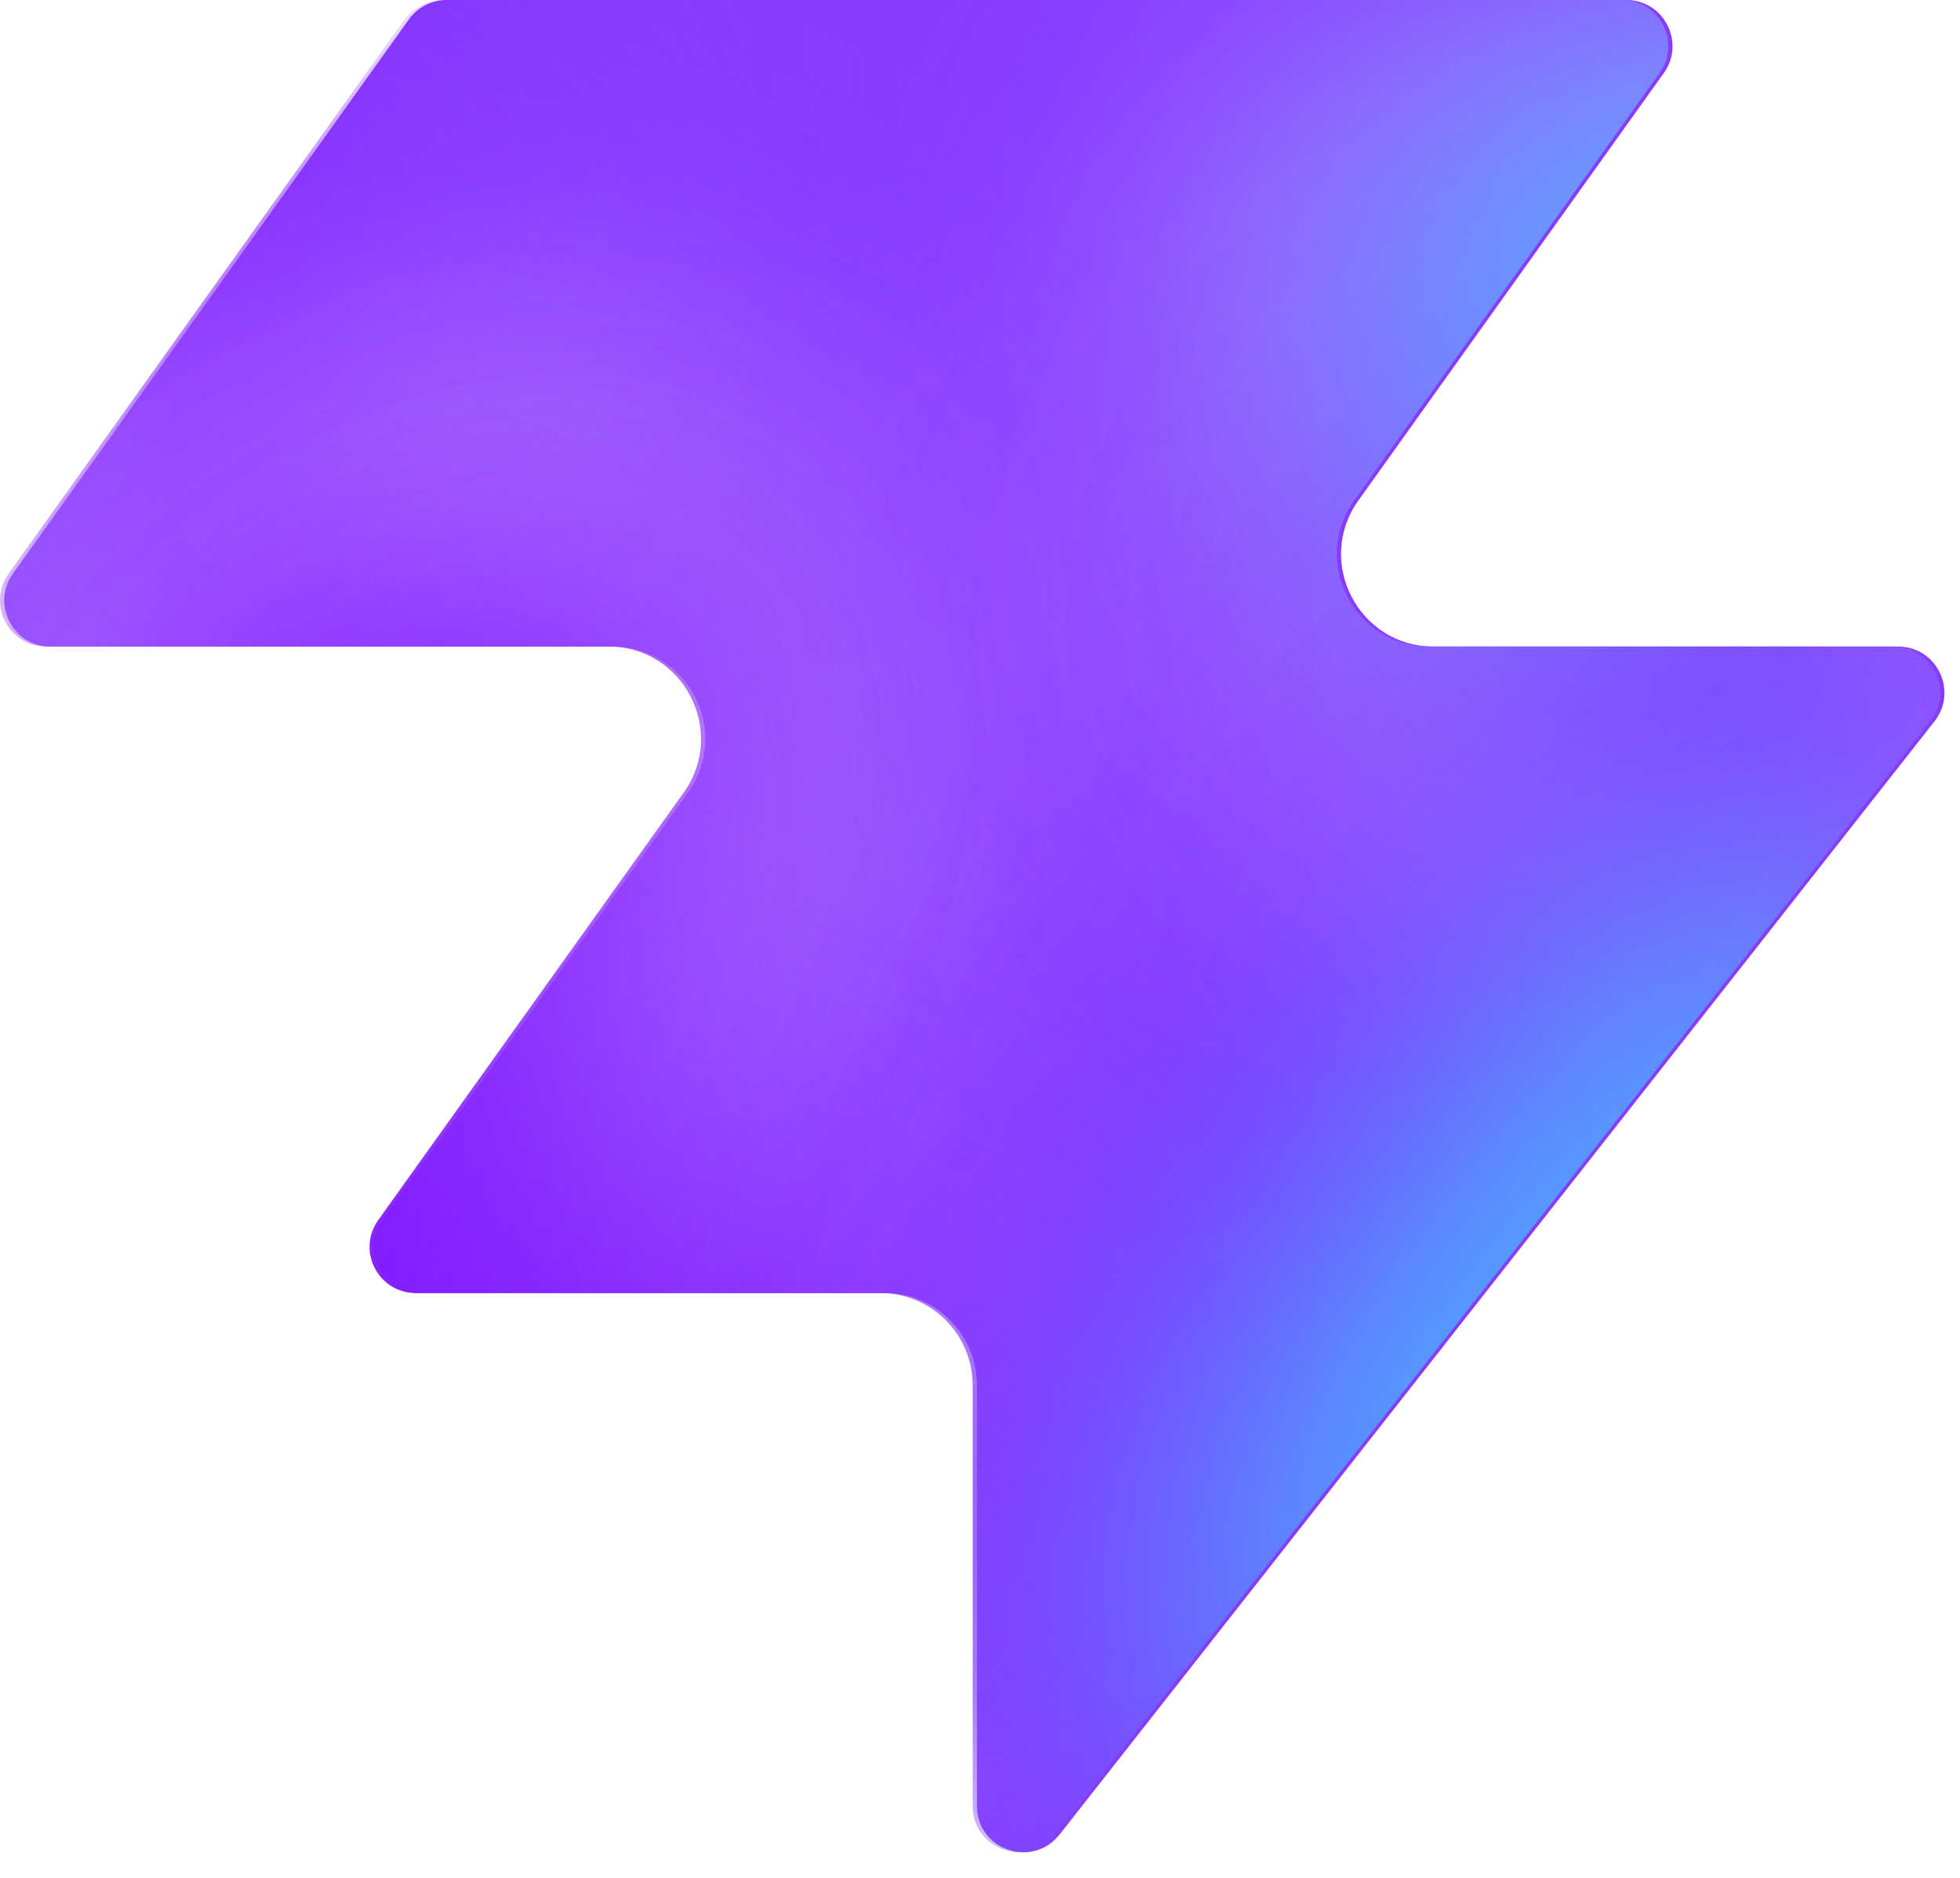
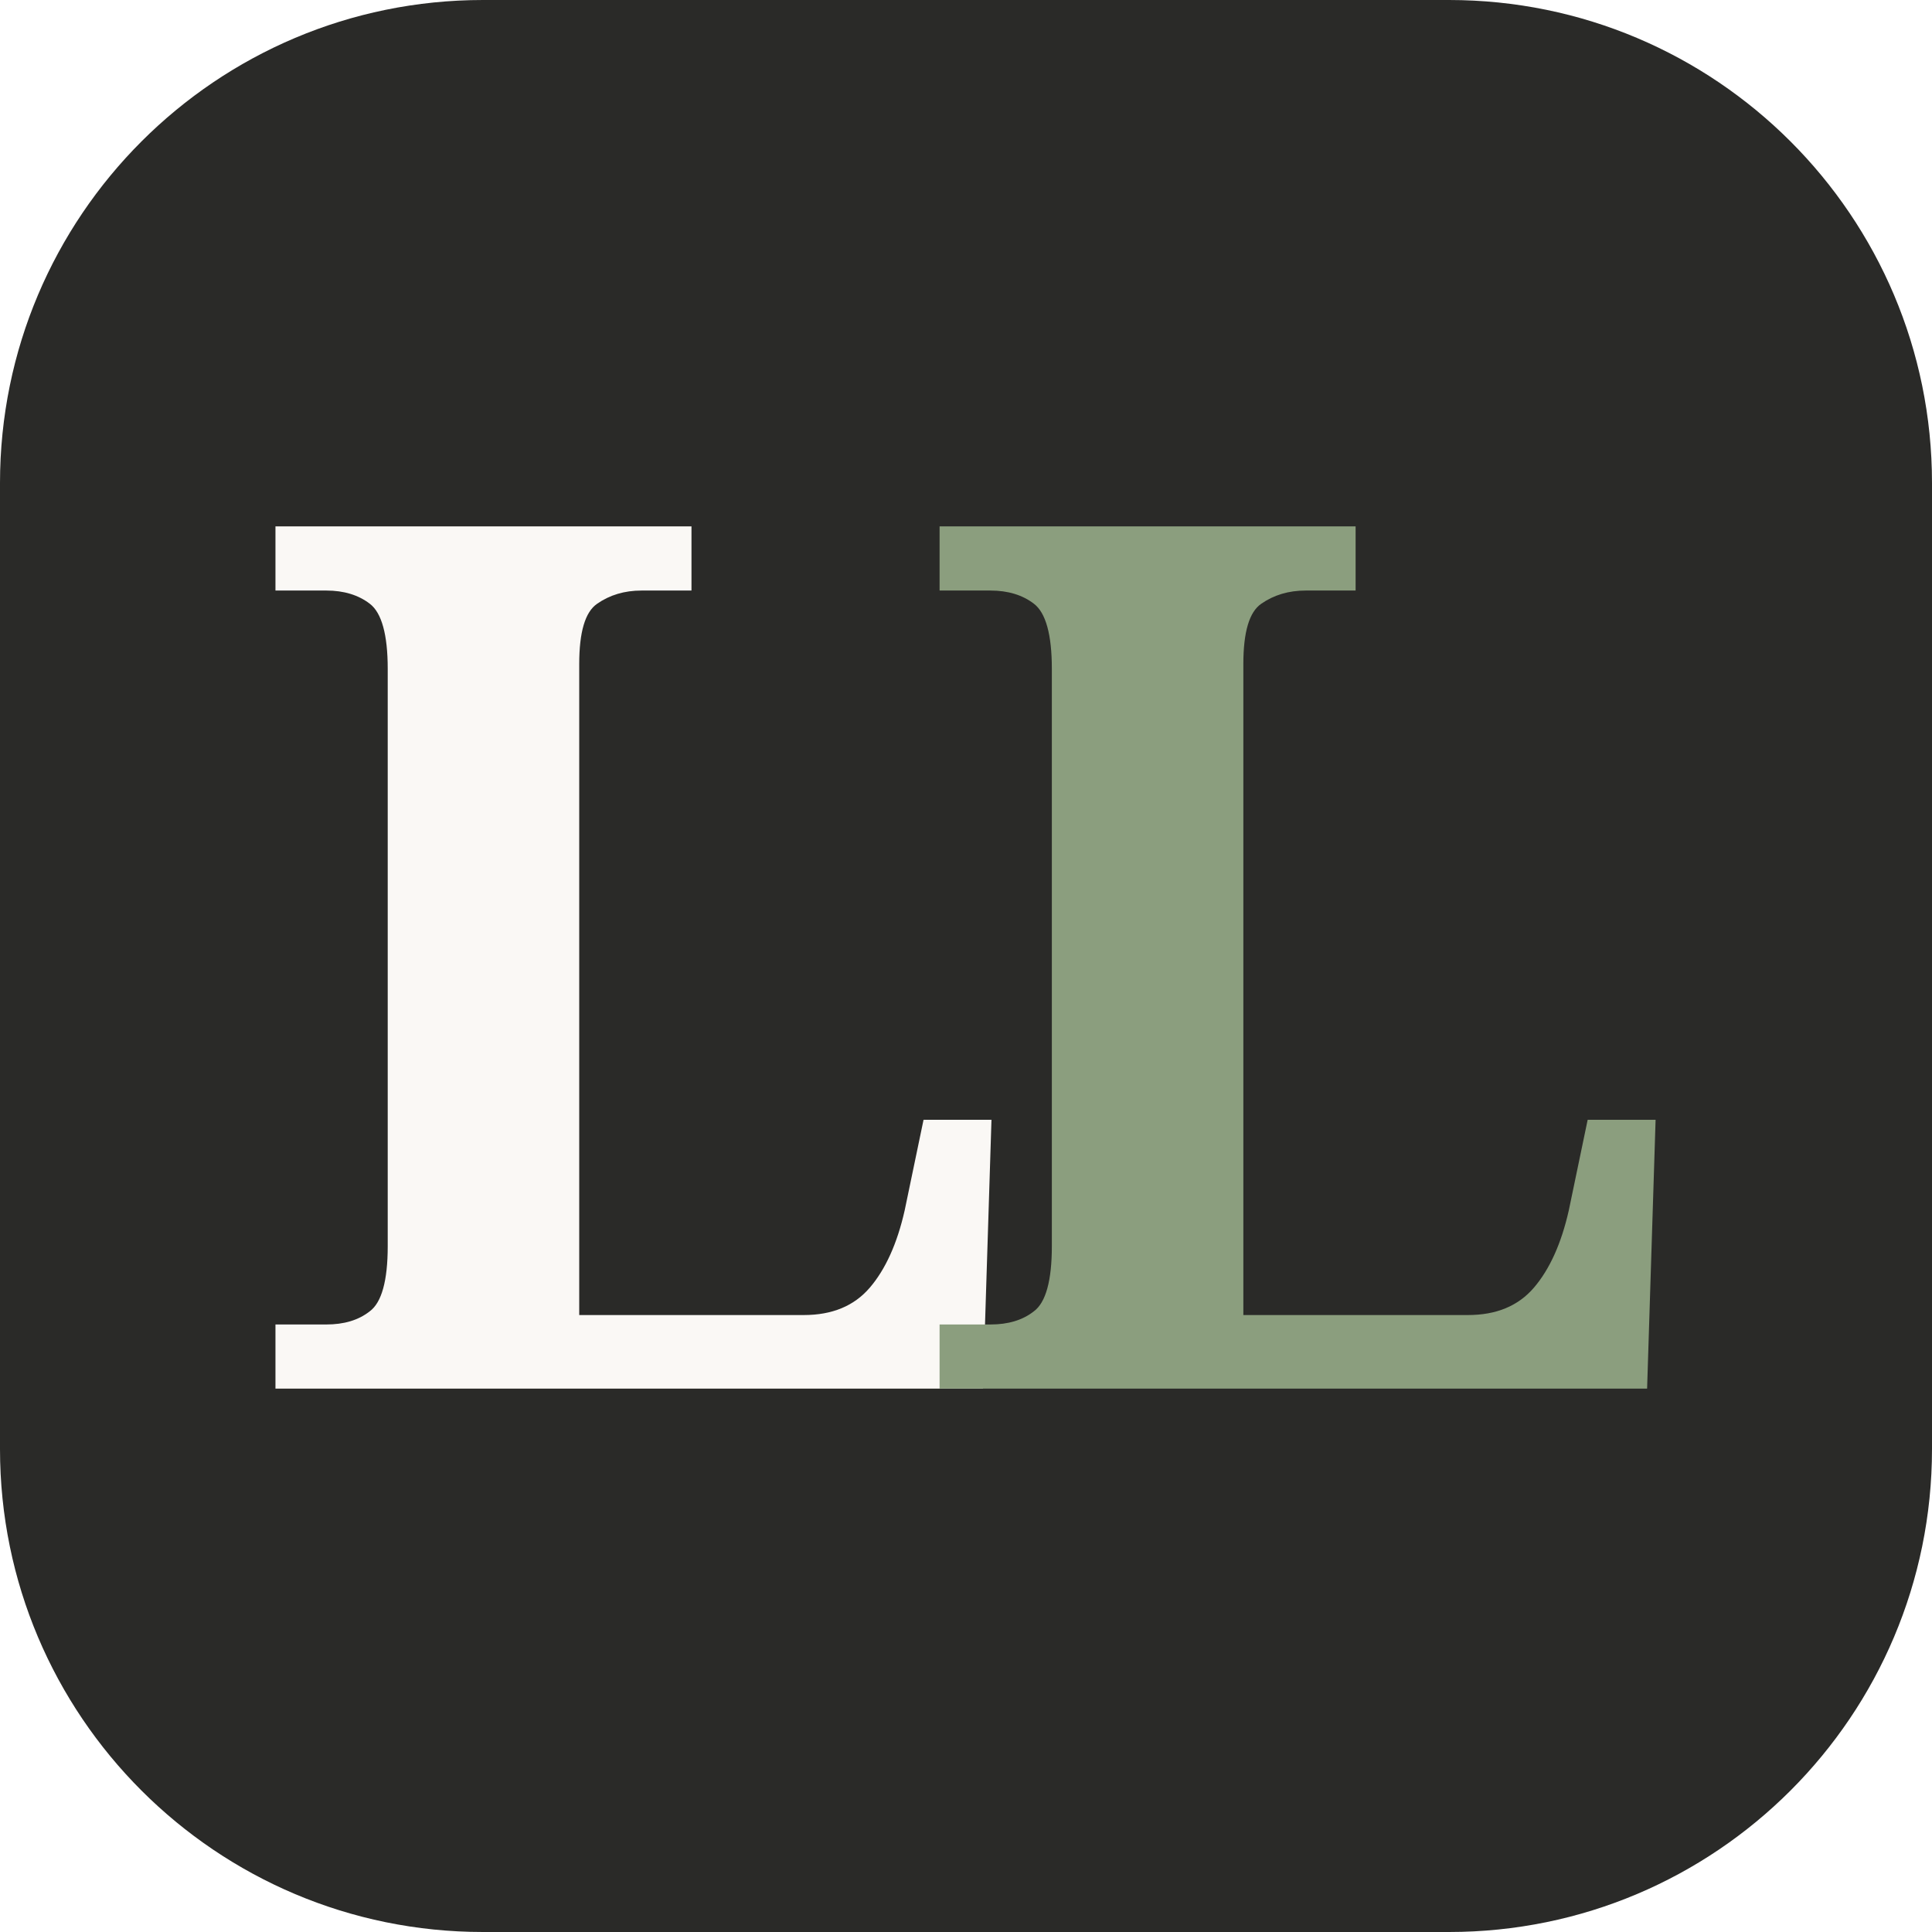
- <svg xmlns="http://www.w3.org/2000/svg" width="48" height="46" fill="none" viewBox="0 0 48 46">
-   <path fill="#863bff" d="M25.946 44.938c-.664.845-2.021.375-2.021-.698V33.937a2.26 2.26 0 0 0-2.262-2.262H10.287c-.92 0-1.456-1.04-.92-1.788l7.48-10.471c1.07-1.497 0-3.578-1.842-3.578H1.237c-.92 0-1.456-1.04-.92-1.788L10.013.474c.214-.297.556-.474.92-.474h28.894c.92 0 1.456 1.04.92 1.788l-7.48 10.471c-1.07 1.498 0 3.579 1.842 3.579h11.377c.943 0 1.473 1.088.89 1.83L25.947 44.94z" style="fill:#863bff;fill:color(display-p3 .525 .23 1);fill-opacity:1" />
-   <mask id="a" width="48" height="46" x="0" y="0" maskUnits="userSpaceOnUse" style="mask-type:alpha">
-     <path fill="#000" d="M25.842 44.938c-.664.844-2.021.375-2.021-.698V33.937a2.26 2.26 0 0 0-2.262-2.262H10.183c-.92 0-1.456-1.04-.92-1.788l7.48-10.471c1.07-1.498 0-3.579-1.842-3.579H1.133c-.92 0-1.456-1.04-.92-1.787L9.91.473c.214-.297.556-.474.92-.474h28.894c.92 0 1.456 1.04.92 1.788l-7.48 10.471c-1.07 1.498 0 3.578 1.842 3.578h11.377c.943 0 1.473 1.088.89 1.832L25.843 44.94z" style="fill:#000;fill-opacity:1" />
-   </mask>
-   <g mask="url(#a)">
-     <g filter="url(#b)">
-       <ellipse cx="5.508" cy="14.704" fill="#ede6ff" rx="5.508" ry="14.704" style="fill:#ede6ff;fill:color(display-p3 .927 .903 1);fill-opacity:1" transform="matrix(.00324 1 1 -.00324 -4.47 31.516)" />
-     </g>
-     <g filter="url(#c)">
-       <ellipse cx="10.399" cy="29.851" fill="#ede6ff" rx="10.399" ry="29.851" style="fill:#ede6ff;fill:color(display-p3 .927 .903 1);fill-opacity:1" transform="matrix(.00324 1 1 -.00324 -39.328 7.883)" />
-     </g>
-     <g filter="url(#d)">
-       <ellipse cx="5.508" cy="30.487" fill="#7e14ff" rx="5.508" ry="30.487" style="fill:#7e14ff;fill:color(display-p3 .492 .077 1);fill-opacity:1" transform="rotate(89.814 -25.913 -14.639)scale(1 -1)" />
-     </g>
-     <g filter="url(#e)">
-       <ellipse cx="5.508" cy="30.599" fill="#7e14ff" rx="5.508" ry="30.599" style="fill:#7e14ff;fill:color(display-p3 .492 .077 1);fill-opacity:1" transform="rotate(89.814 -32.644 -3.334)scale(1 -1)" />
-     </g>
-     <g filter="url(#f)">
-       <ellipse cx="5.508" cy="30.599" fill="#7e14ff" rx="5.508" ry="30.599" style="fill:#7e14ff;fill:color(display-p3 .492 .077 1);fill-opacity:1" transform="matrix(.00324 1 1 -.00324 -34.34 30.47)" />
-     </g>
-     <g filter="url(#g)">
-       <ellipse cx="14.072" cy="22.078" fill="#ede6ff" rx="14.072" ry="22.078" style="fill:#ede6ff;fill:color(display-p3 .927 .903 1);fill-opacity:1" transform="rotate(93.35 24.506 48.493)scale(-1 1)" />
-     </g>
-     <g filter="url(#h)">
-       <ellipse cx="3.47" cy="21.501" fill="#7e14ff" rx="3.47" ry="21.501" style="fill:#7e14ff;fill:color(display-p3 .492 .077 1);fill-opacity:1" transform="rotate(89.009 28.708 47.59)scale(-1 1)" />
-     </g>
-     <g filter="url(#i)">
-       <ellipse cx="3.47" cy="21.501" fill="#7e14ff" rx="3.47" ry="21.501" style="fill:#7e14ff;fill:color(display-p3 .492 .077 1);fill-opacity:1" transform="rotate(89.009 28.708 47.59)scale(-1 1)" />
-     </g>
-     <g filter="url(#j)">
-       <ellipse cx=".387" cy="8.972" fill="#7e14ff" rx="4.407" ry="29.108" style="fill:#7e14ff;fill:color(display-p3 .492 .077 1);fill-opacity:1" transform="rotate(39.51 .387 8.972)" />
-     </g>
-     <g filter="url(#k)">
-       <ellipse cx="47.523" cy="-6.092" fill="#7e14ff" rx="4.407" ry="29.108" style="fill:#7e14ff;fill:color(display-p3 .492 .077 1);fill-opacity:1" transform="rotate(37.892 47.523 -6.092)" />
-     </g>
-     <g filter="url(#l)">
-       <ellipse cx="41.412" cy="6.333" fill="#47bfff" rx="5.971" ry="9.665" style="fill:#47bfff;fill:color(display-p3 .28 .748 1);fill-opacity:1" transform="rotate(37.892 41.412 6.333)" />
-     </g>
-     <g filter="url(#m)">
-       <ellipse cx="-1.879" cy="38.332" fill="#7e14ff" rx="4.407" ry="29.108" style="fill:#7e14ff;fill:color(display-p3 .492 .077 1);fill-opacity:1" transform="rotate(37.892 -1.88 38.332)" />
-     </g>
-     <g filter="url(#n)">
-       <ellipse cx="-1.879" cy="38.332" fill="#7e14ff" rx="4.407" ry="29.108" style="fill:#7e14ff;fill:color(display-p3 .492 .077 1);fill-opacity:1" transform="rotate(37.892 -1.88 38.332)" />
-     </g>
-     <g filter="url(#o)">
-       <ellipse cx="35.651" cy="29.907" fill="#7e14ff" rx="4.407" ry="29.108" style="fill:#7e14ff;fill:color(display-p3 .492 .077 1);fill-opacity:1" transform="rotate(37.892 35.651 29.907)" />
-     </g>
-     <g filter="url(#p)">
-       <ellipse cx="38.418" cy="32.4" fill="#47bfff" rx="5.971" ry="15.297" style="fill:#47bfff;fill:color(display-p3 .28 .748 1);fill-opacity:1" transform="rotate(37.892 38.418 32.4)" />
-     </g>
-   </g>
-   <defs>
-     <filter id="b" width="60.045" height="41.654" x="-19.77" y="16.149" color-interpolation-filters="sRGB" filterUnits="userSpaceOnUse">
-       <feFlood flood-opacity="0" result="BackgroundImageFix" />
-       <feBlend in="SourceGraphic" in2="BackgroundImageFix" result="shape" />
-       <feGaussianBlur result="effect1_foregroundBlur_2002_17158" stdDeviation="7.659" />
-     </filter>
-     <filter id="c" width="90.34" height="51.437" x="-54.613" y="-7.533" color-interpolation-filters="sRGB" filterUnits="userSpaceOnUse">
-       <feFlood flood-opacity="0" result="BackgroundImageFix" />
-       <feBlend in="SourceGraphic" in2="BackgroundImageFix" result="shape" />
-       <feGaussianBlur result="effect1_foregroundBlur_2002_17158" stdDeviation="7.659" />
-     </filter>
-     <filter id="d" width="79.355" height="29.4" x="-49.64" y="2.03" color-interpolation-filters="sRGB" filterUnits="userSpaceOnUse">
-       <feFlood flood-opacity="0" result="BackgroundImageFix" />
-       <feBlend in="SourceGraphic" in2="BackgroundImageFix" result="shape" />
-       <feGaussianBlur result="effect1_foregroundBlur_2002_17158" stdDeviation="4.596" />
-     </filter>
-     <filter id="e" width="79.579" height="29.4" x="-45.045" y="20.029" color-interpolation-filters="sRGB" filterUnits="userSpaceOnUse">
-       <feFlood flood-opacity="0" result="BackgroundImageFix" />
-       <feBlend in="SourceGraphic" in2="BackgroundImageFix" result="shape" />
-       <feGaussianBlur result="effect1_foregroundBlur_2002_17158" stdDeviation="4.596" />
-     </filter>
-     <filter id="f" width="79.579" height="29.4" x="-43.513" y="21.178" color-interpolation-filters="sRGB" filterUnits="userSpaceOnUse">
-       <feFlood flood-opacity="0" result="BackgroundImageFix" />
-       <feBlend in="SourceGraphic" in2="BackgroundImageFix" result="shape" />
-       <feGaussianBlur result="effect1_foregroundBlur_2002_17158" stdDeviation="4.596" />
-     </filter>
-     <filter id="g" width="74.749" height="58.852" x="15.756" y="-17.901" color-interpolation-filters="sRGB" filterUnits="userSpaceOnUse">
-       <feFlood flood-opacity="0" result="BackgroundImageFix" />
-       <feBlend in="SourceGraphic" in2="BackgroundImageFix" result="shape" />
-       <feGaussianBlur result="effect1_foregroundBlur_2002_17158" stdDeviation="7.659" />
-     </filter>
-     <filter id="h" width="61.377" height="25.362" x="23.548" y="2.284" color-interpolation-filters="sRGB" filterUnits="userSpaceOnUse">
-       <feFlood flood-opacity="0" result="BackgroundImageFix" />
-       <feBlend in="SourceGraphic" in2="BackgroundImageFix" result="shape" />
-       <feGaussianBlur result="effect1_foregroundBlur_2002_17158" stdDeviation="4.596" />
-     </filter>
-     <filter id="i" width="61.377" height="25.362" x="23.548" y="2.284" color-interpolation-filters="sRGB" filterUnits="userSpaceOnUse">
-       <feFlood flood-opacity="0" result="BackgroundImageFix" />
-       <feBlend in="SourceGraphic" in2="BackgroundImageFix" result="shape" />
-       <feGaussianBlur result="effect1_foregroundBlur_2002_17158" stdDeviation="4.596" />
-     </filter>
-     <filter id="j" width="56.045" height="63.649" x="-27.636" y="-22.853" color-interpolation-filters="sRGB" filterUnits="userSpaceOnUse">
-       <feFlood flood-opacity="0" result="BackgroundImageFix" />
-       <feBlend in="SourceGraphic" in2="BackgroundImageFix" result="shape" />
-       <feGaussianBlur result="effect1_foregroundBlur_2002_17158" stdDeviation="4.596" />
-     </filter>
-     <filter id="k" width="54.814" height="64.646" x="20.116" y="-38.415" color-interpolation-filters="sRGB" filterUnits="userSpaceOnUse">
-       <feFlood flood-opacity="0" result="BackgroundImageFix" />
-       <feBlend in="SourceGraphic" in2="BackgroundImageFix" result="shape" />
-       <feGaussianBlur result="effect1_foregroundBlur_2002_17158" stdDeviation="4.596" />
-     </filter>
-     <filter id="l" width="33.541" height="35.313" x="24.641" y="-11.323" color-interpolation-filters="sRGB" filterUnits="userSpaceOnUse">
-       <feFlood flood-opacity="0" result="BackgroundImageFix" />
-       <feBlend in="SourceGraphic" in2="BackgroundImageFix" result="shape" />
-       <feGaussianBlur result="effect1_foregroundBlur_2002_17158" stdDeviation="4.596" />
-     </filter>
-     <filter id="m" width="54.814" height="64.646" x="-29.286" y="6.009" color-interpolation-filters="sRGB" filterUnits="userSpaceOnUse">
-       <feFlood flood-opacity="0" result="BackgroundImageFix" />
-       <feBlend in="SourceGraphic" in2="BackgroundImageFix" result="shape" />
-       <feGaussianBlur result="effect1_foregroundBlur_2002_17158" stdDeviation="4.596" />
-     </filter>
-     <filter id="n" width="54.814" height="64.646" x="-29.286" y="6.009" color-interpolation-filters="sRGB" filterUnits="userSpaceOnUse">
-       <feFlood flood-opacity="0" result="BackgroundImageFix" />
-       <feBlend in="SourceGraphic" in2="BackgroundImageFix" result="shape" />
-       <feGaussianBlur result="effect1_foregroundBlur_2002_17158" stdDeviation="4.596" />
-     </filter>
-     <filter id="o" width="54.814" height="64.646" x="8.244" y="-2.416" color-interpolation-filters="sRGB" filterUnits="userSpaceOnUse">
-       <feFlood flood-opacity="0" result="BackgroundImageFix" />
-       <feBlend in="SourceGraphic" in2="BackgroundImageFix" result="shape" />
-       <feGaussianBlur result="effect1_foregroundBlur_2002_17158" stdDeviation="4.596" />
-     </filter>
-     <filter id="p" width="39.409" height="43.623" x="18.713" y="10.588" color-interpolation-filters="sRGB" filterUnits="userSpaceOnUse">
-       <feFlood flood-opacity="0" result="BackgroundImageFix" />
-       <feBlend in="SourceGraphic" in2="BackgroundImageFix" result="shape" />
-       <feGaussianBlur result="effect1_foregroundBlur_2002_17158" stdDeviation="4.596" />
-     </filter>
-   </defs>
+ <svg xmlns="http://www.w3.org/2000/svg" viewBox="0 0 32 32">
+   <rect width="32" height="32" rx="8" fill="#2A2A28" />
+   <text x="4" y="23" font-family="Georgia, serif" font-size="20" font-weight="600" fill="#FAF8F5">L</text>
+   <text x="15" y="23" font-family="Georgia, serif" font-size="20" font-weight="600" fill="#8B9E7E">L</text>
</svg>
